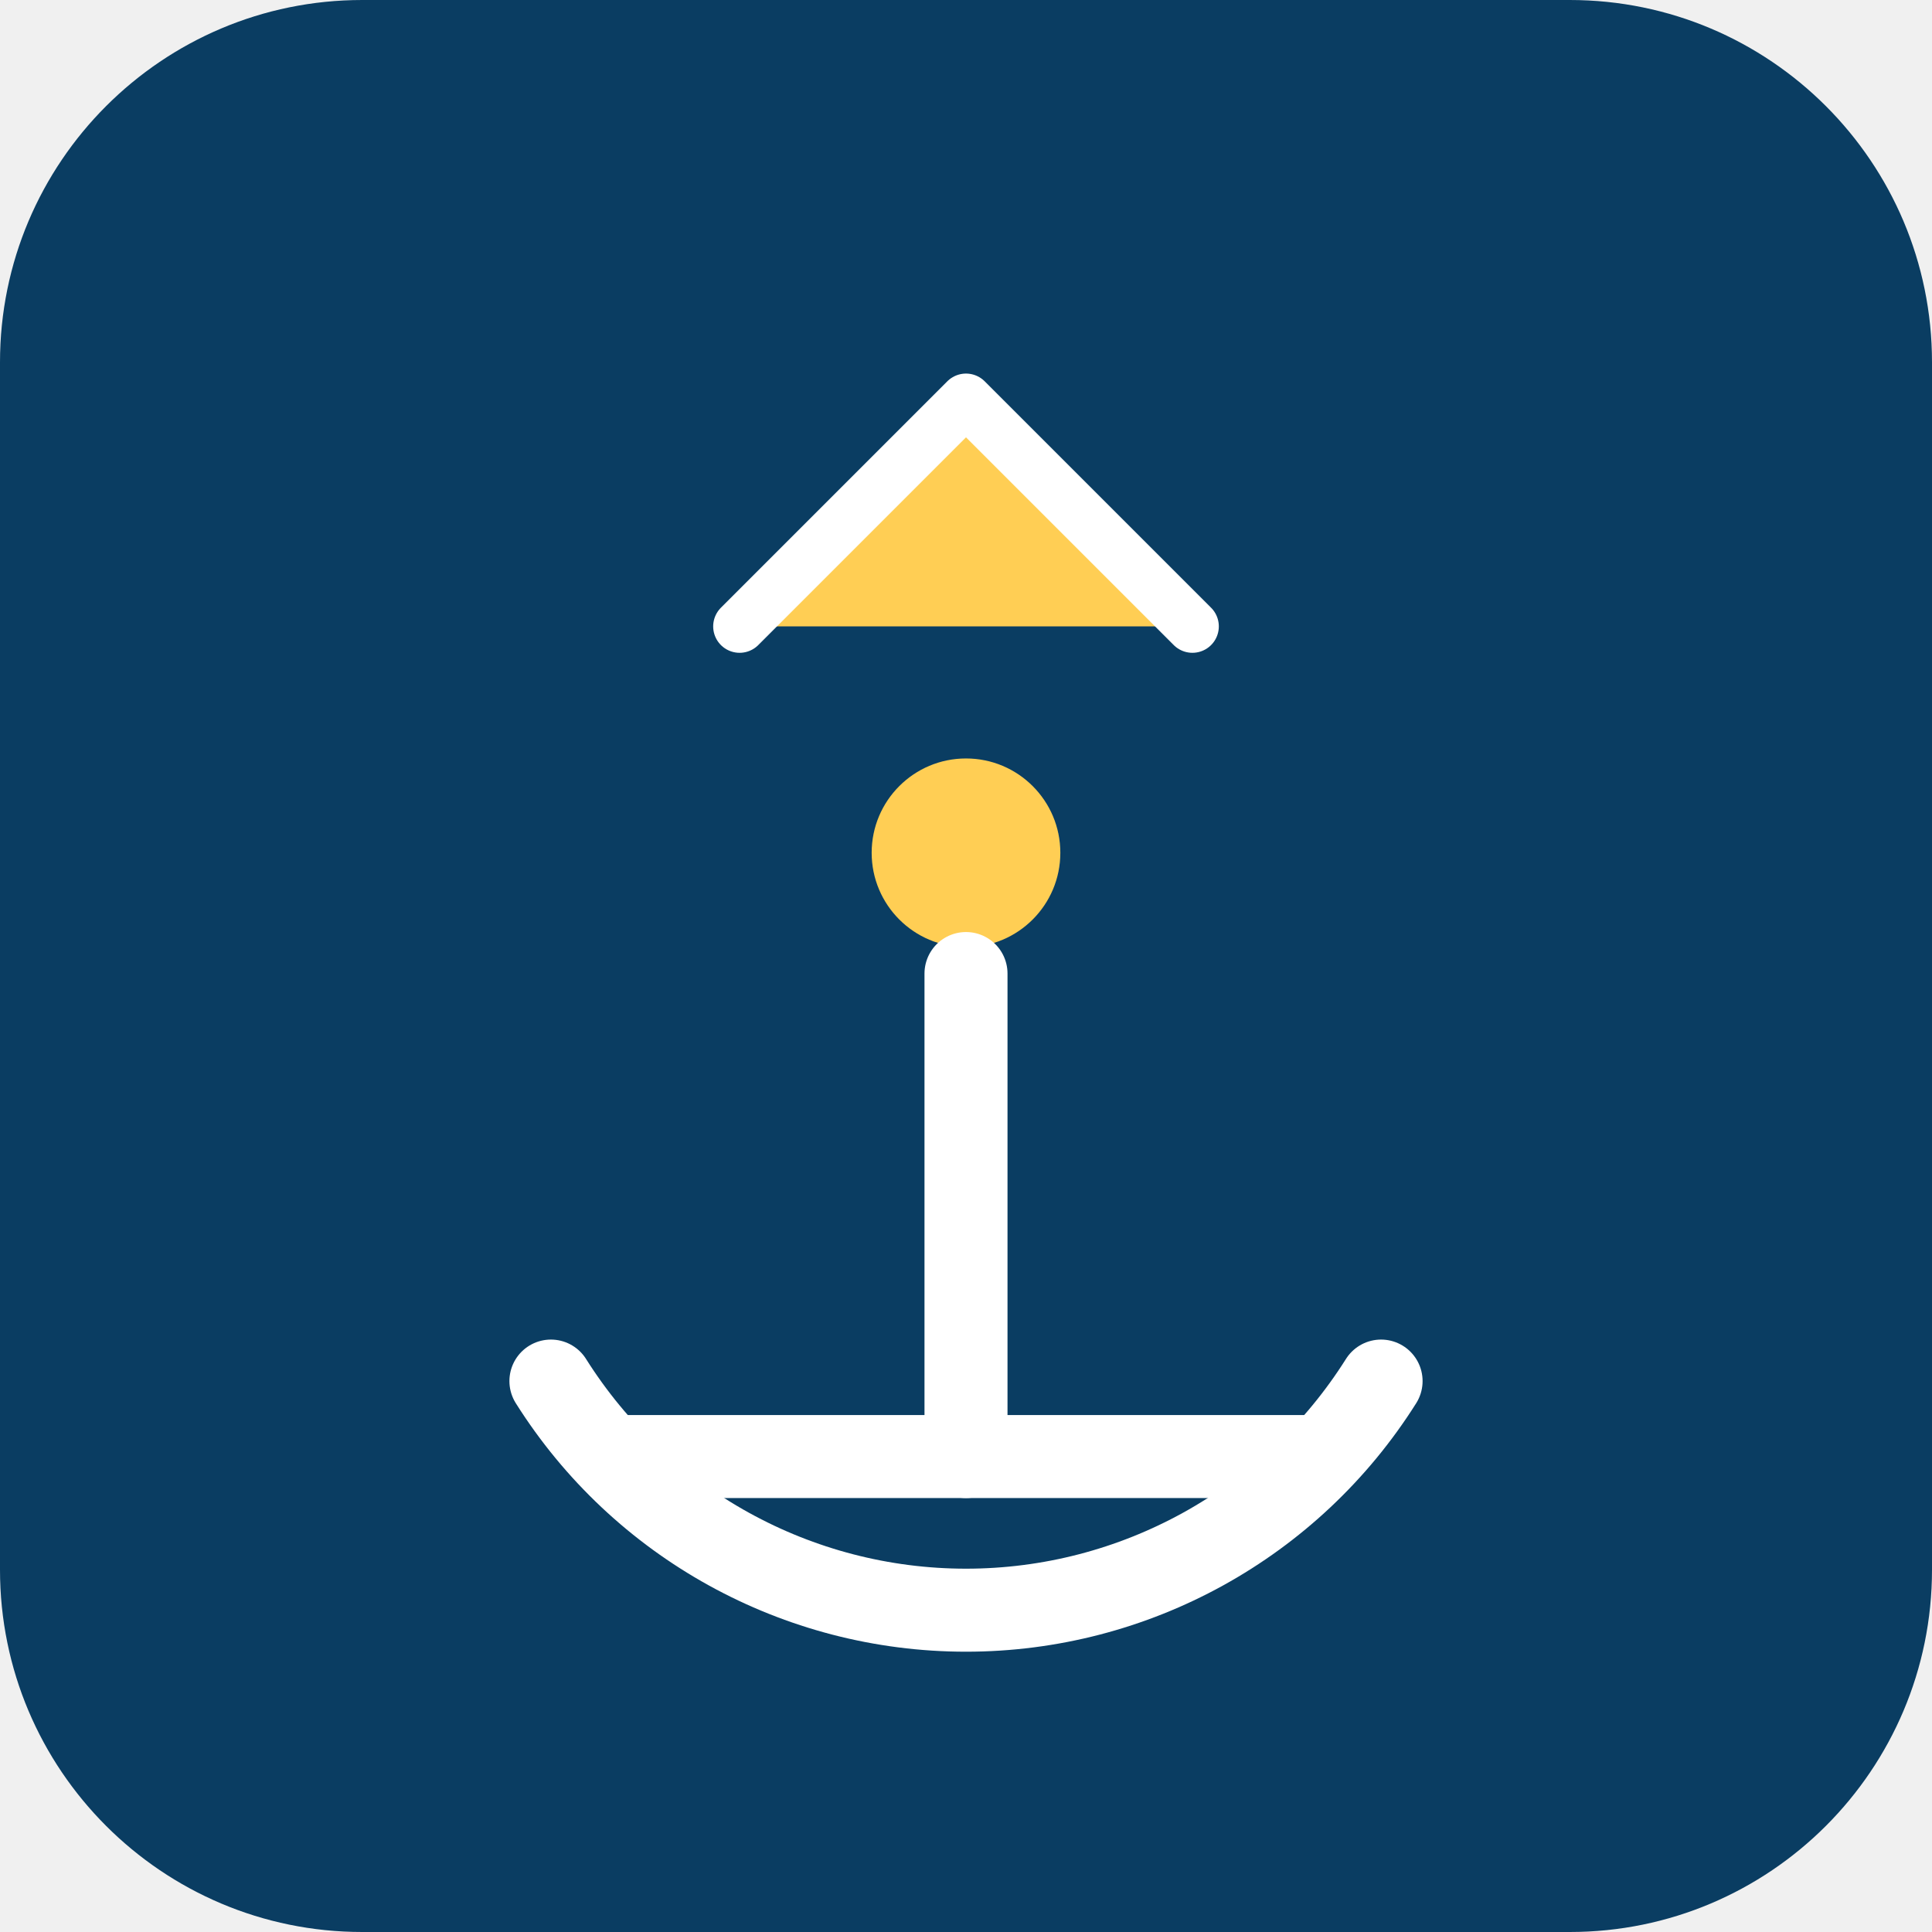
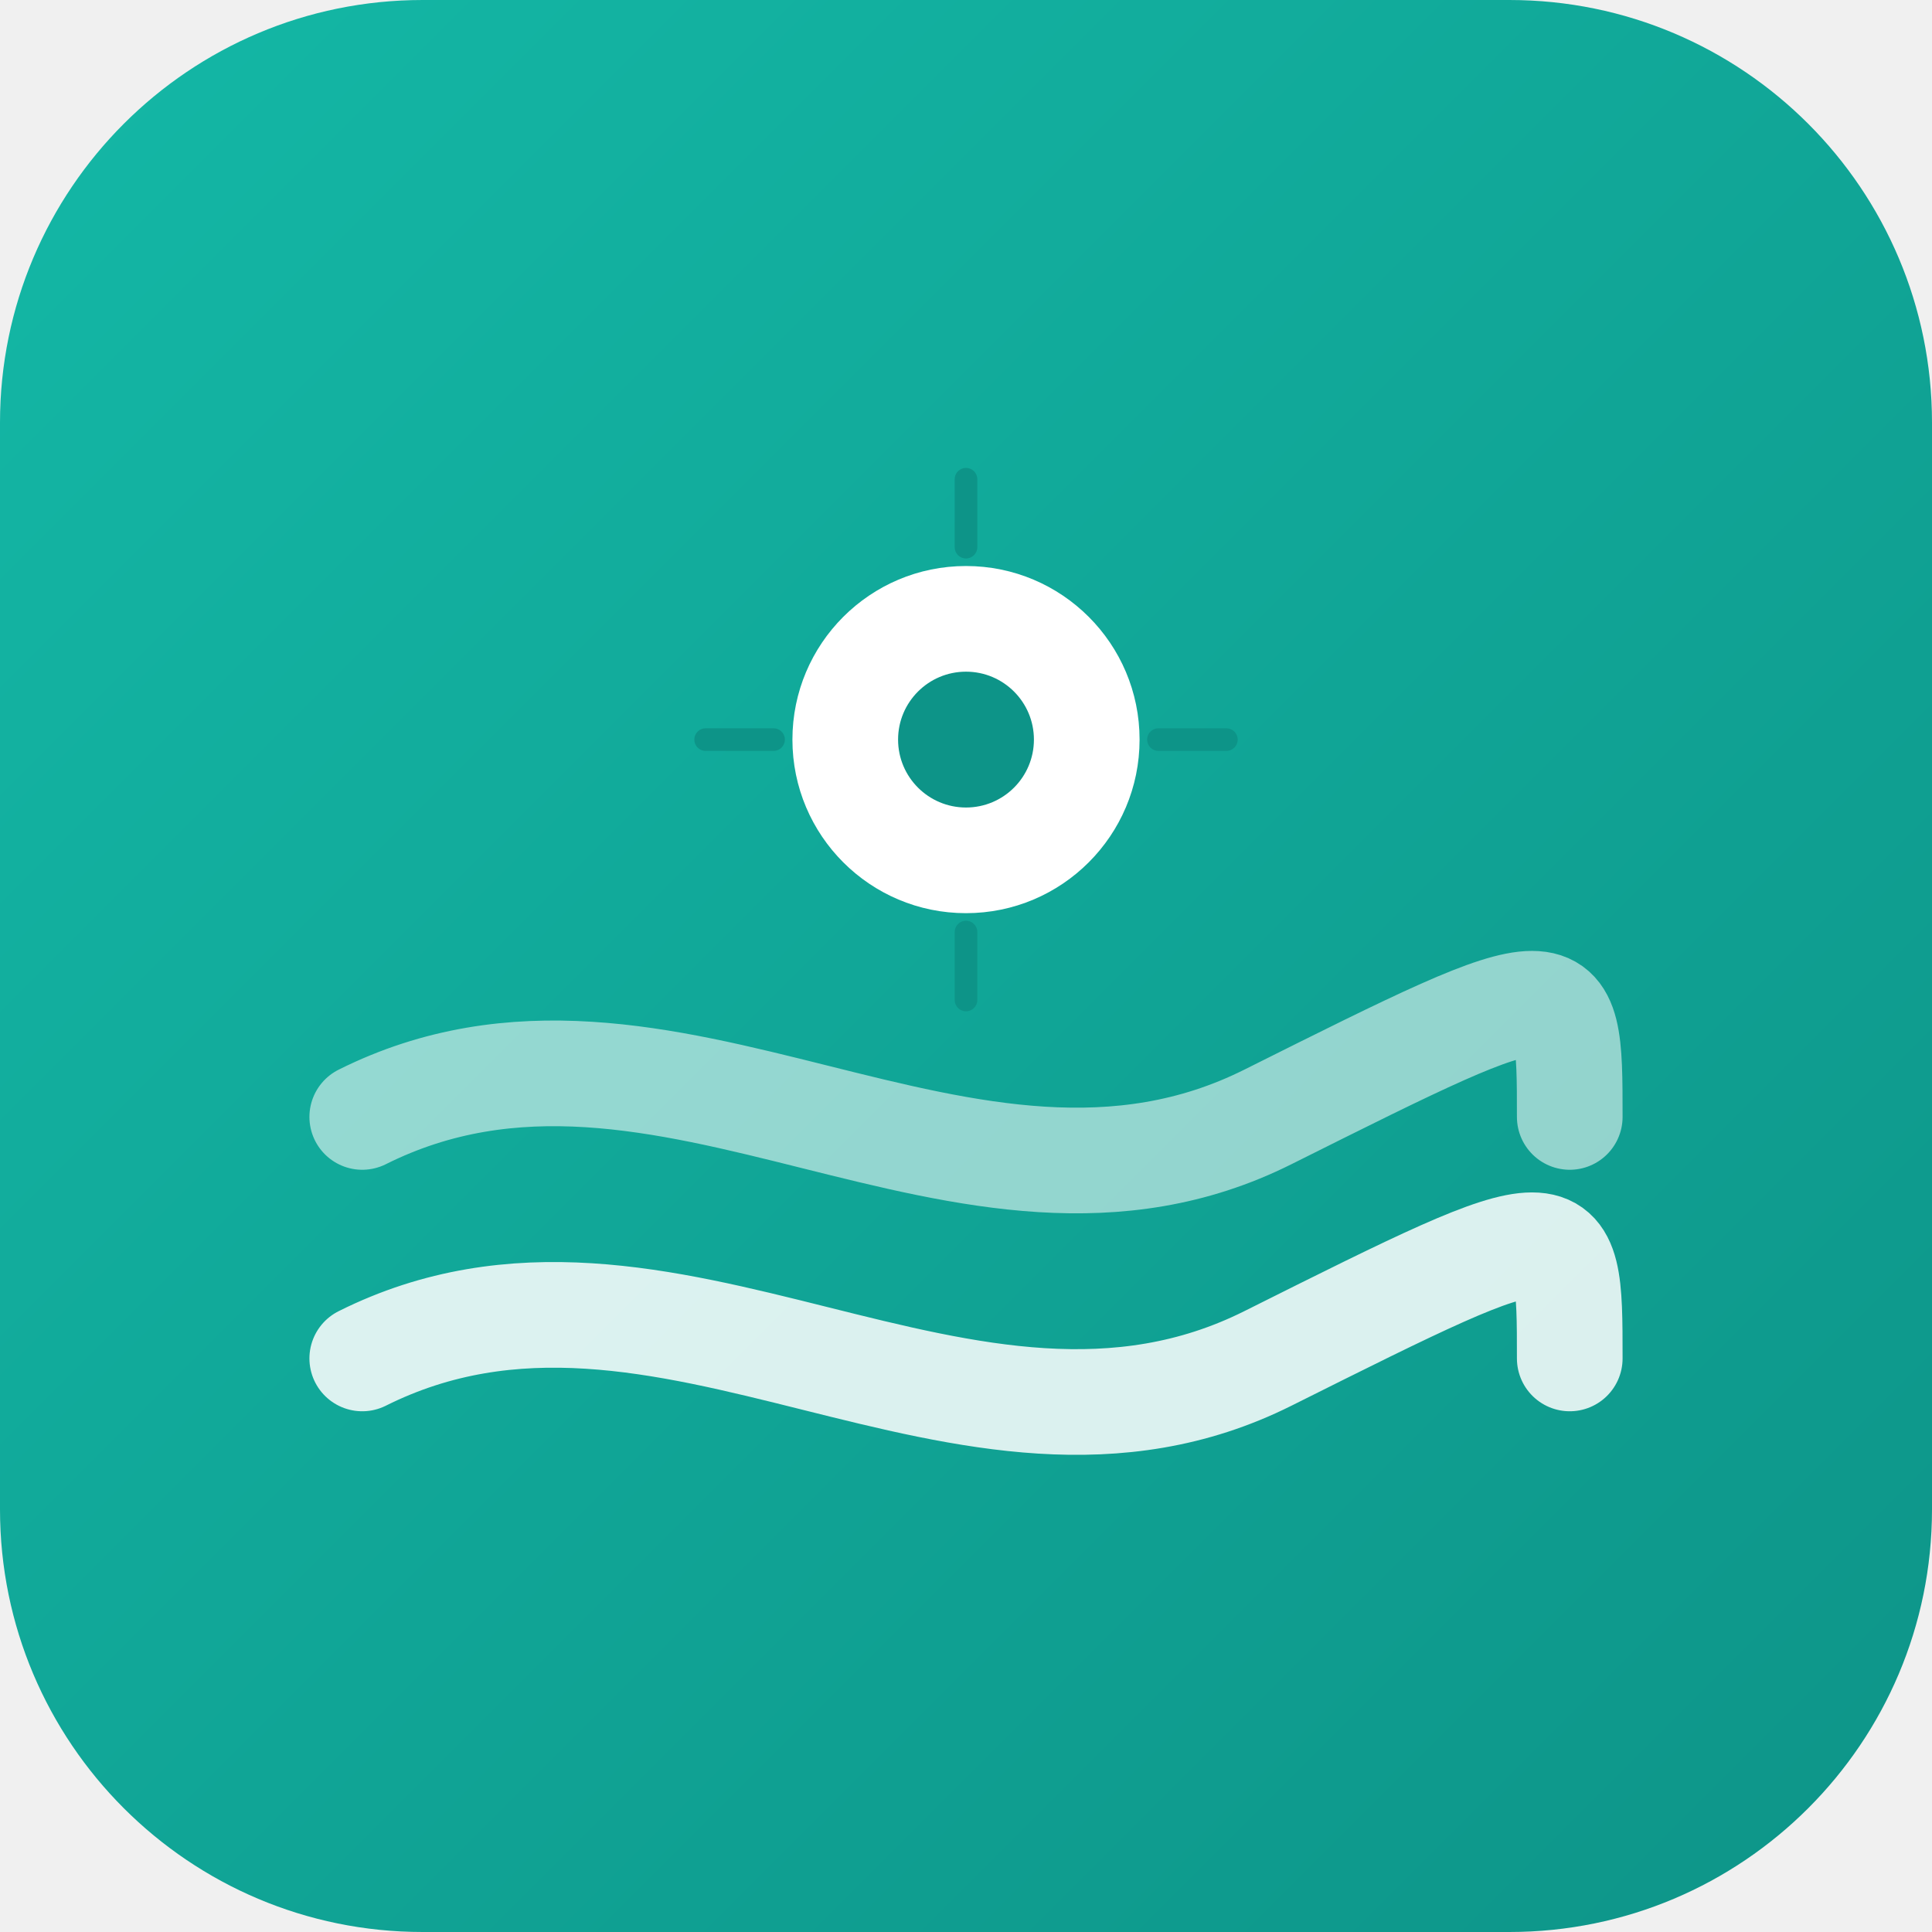
<svg xmlns="http://www.w3.org/2000/svg" viewBox="0 0 512 512">
-   <rect width="512" height="512" rx="96" fill="#0a3d62" />
-   <g transform="translate(256 256)" fill="none" stroke="#fff" stroke-width="22" stroke-linecap="round" stroke-linejoin="round">
-     <circle cx="0" cy="-30" r="32" fill="#ffce54" stroke="#0a3d62" stroke-width="14" />
-     <path d="M0 2 V 130" />
-     <path d="M-90 130 H 90" />
-     <path d="M-110 110 A 130 130 0 0 0 110 110" />
-     <path d="M-60 -90 L 0 -150 L 60 -90" fill="#ffce54" stroke="#fff" stroke-width="14" />
+   <defs>
+     <linearGradient id="bg" x1="0" y1="0" x2="1" y2="1">
+       <stop offset="0" stop-color="#14b8a6" />
+       <stop offset="1" stop-color="#0d9488" />
+     </linearGradient>
+   </defs>
+   <rect width="512" height="512" rx="112" fill="url(#bg)" />
+   <g fill="none" stroke="#ffffff" stroke-width="28" stroke-linecap="round" stroke-linejoin="round">
+     <path d="M96 296 C 176 256, 256 336, 336 296 S 416 256, 416 296" opacity="0.55" />
+     <path d="M96 360 C 176 320, 256 400, 336 360 S 416 320, 416 360" opacity="0.85" />
+   </g>
+   <g transform="translate(256 196)">
+     <circle r="46" fill="#ffffff" />
+     <circle r="18" fill="#0d9488" />
+     <g fill="#0d9488">
+       <rect x="-3" y="-72" width="6" height="24" rx="3" />
+       <rect x="-3" y="48" width="6" height="24" rx="3" />
+       <rect x="-72" y="-3" width="24" height="6" rx="3" />
+       <rect x="48" y="-3" width="24" height="6" rx="3" />
+     </g>
  </g>
</svg>
